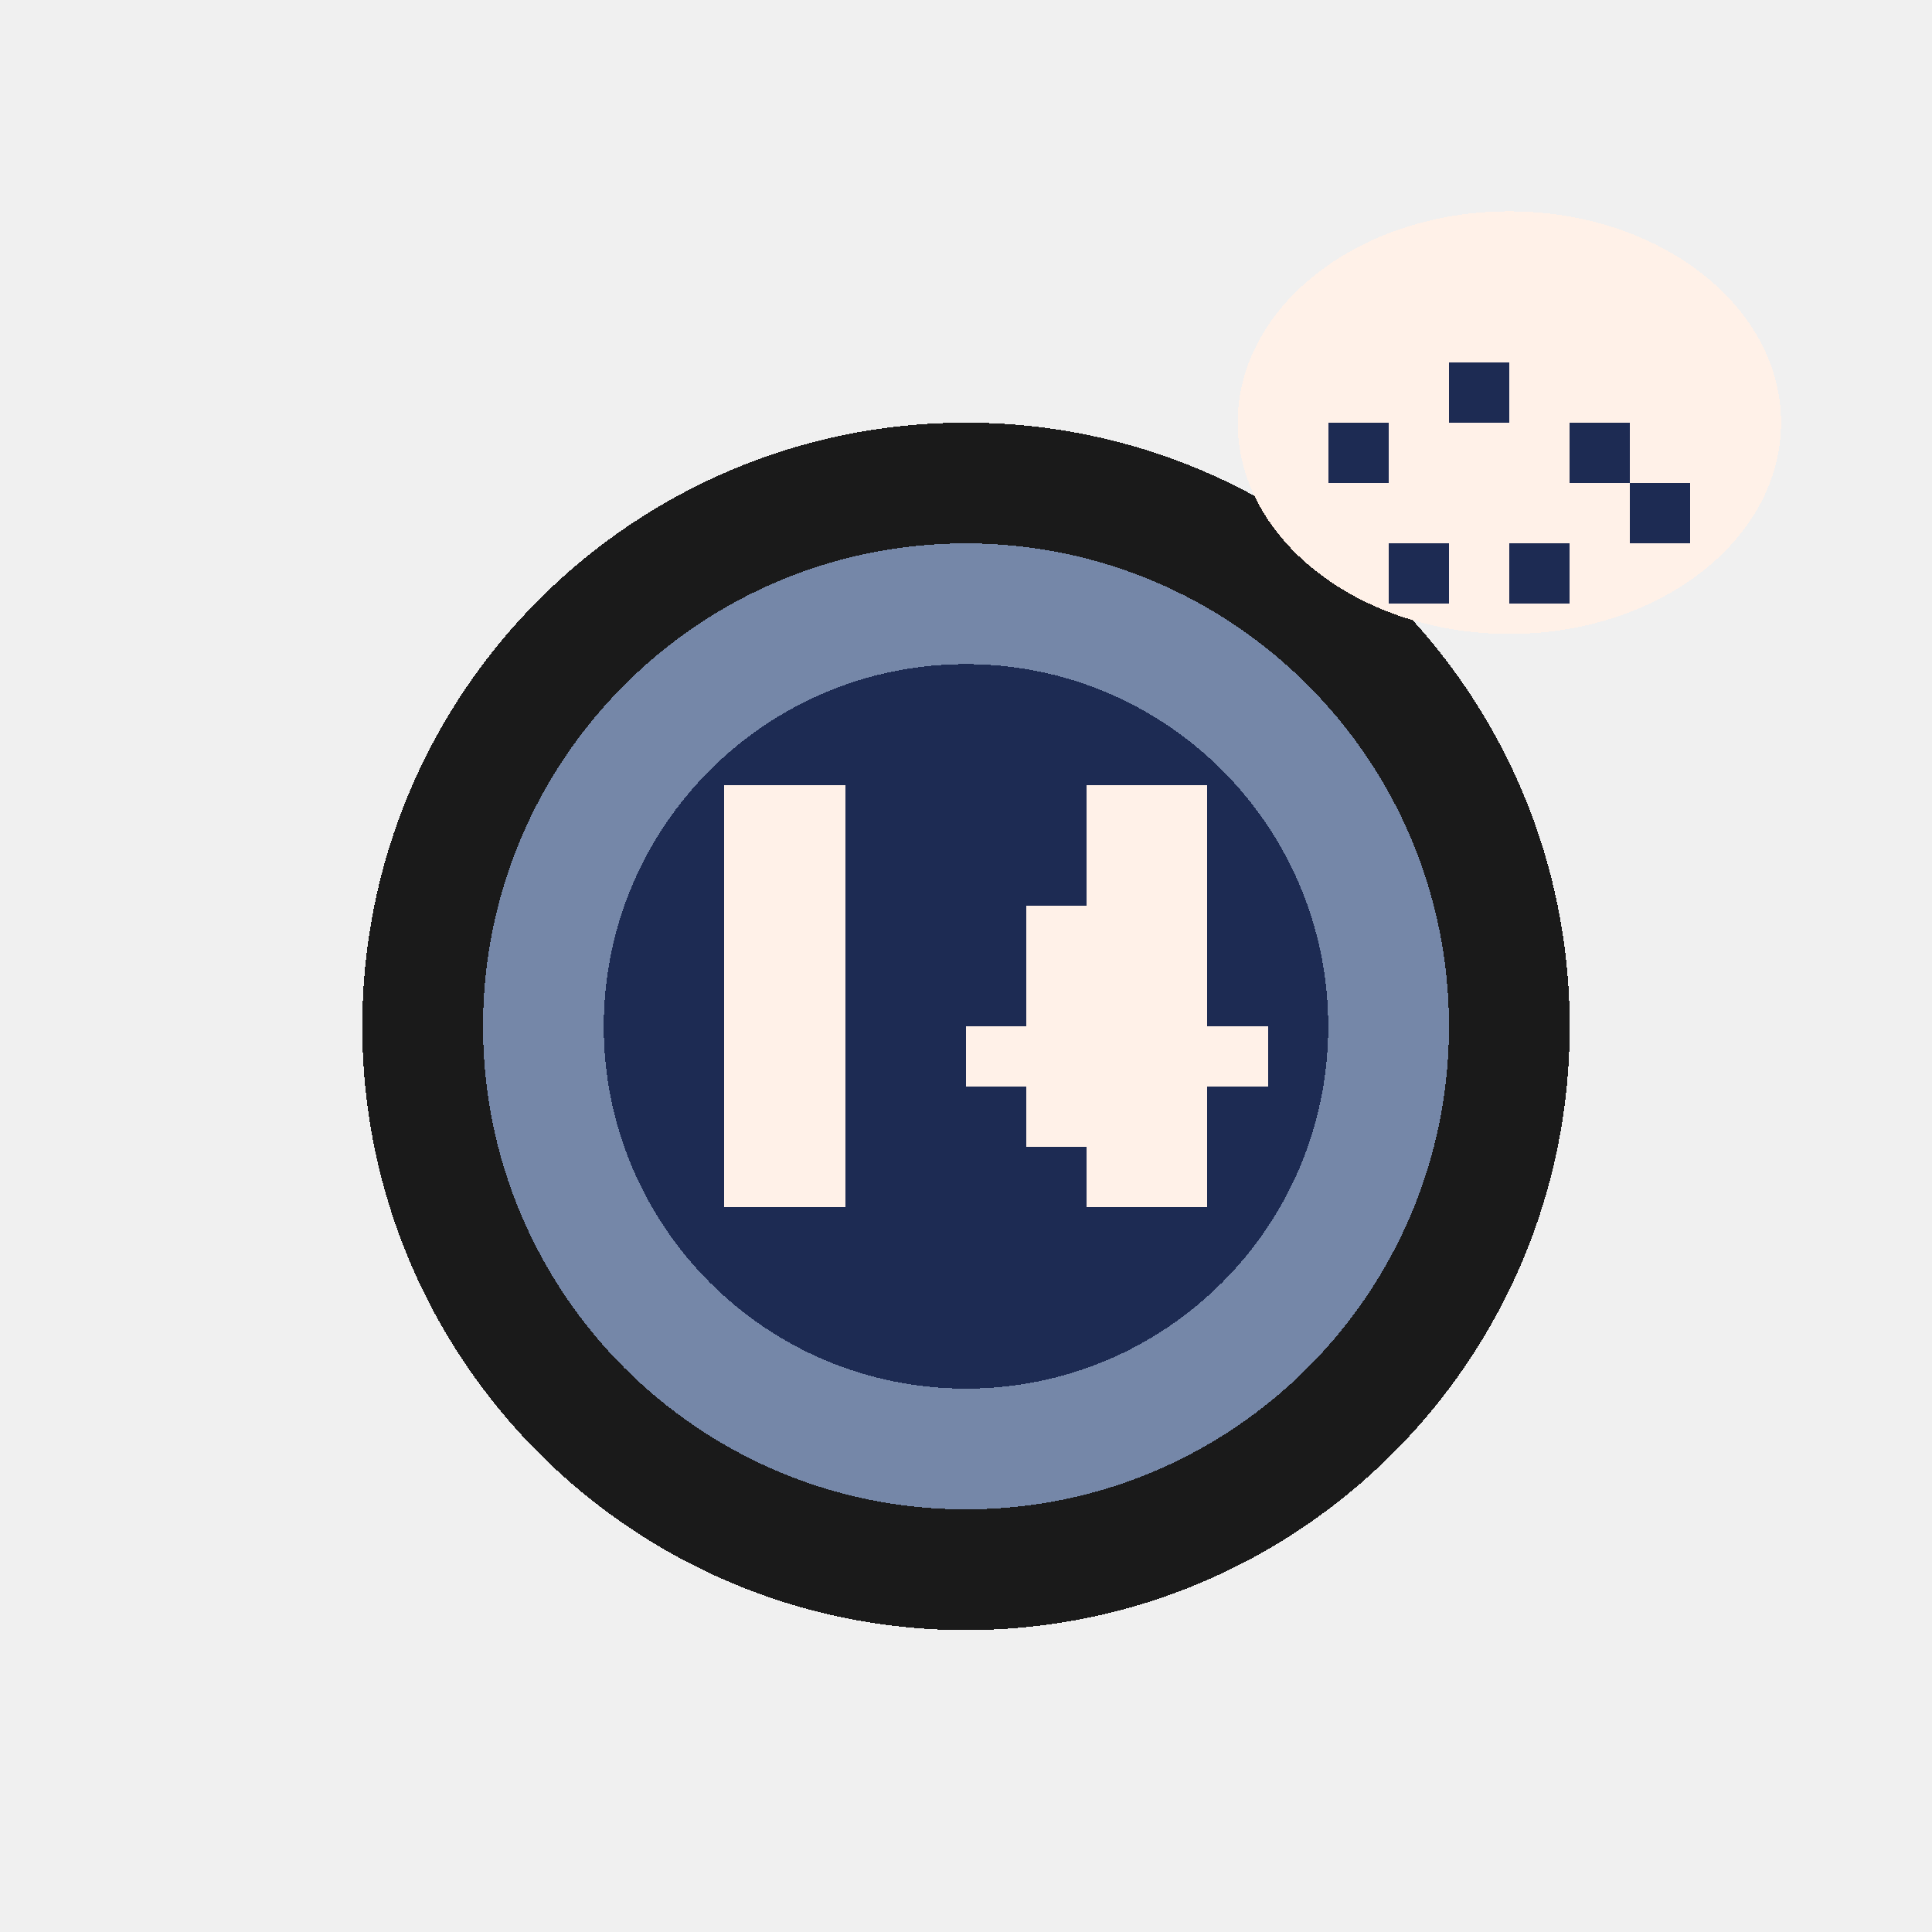
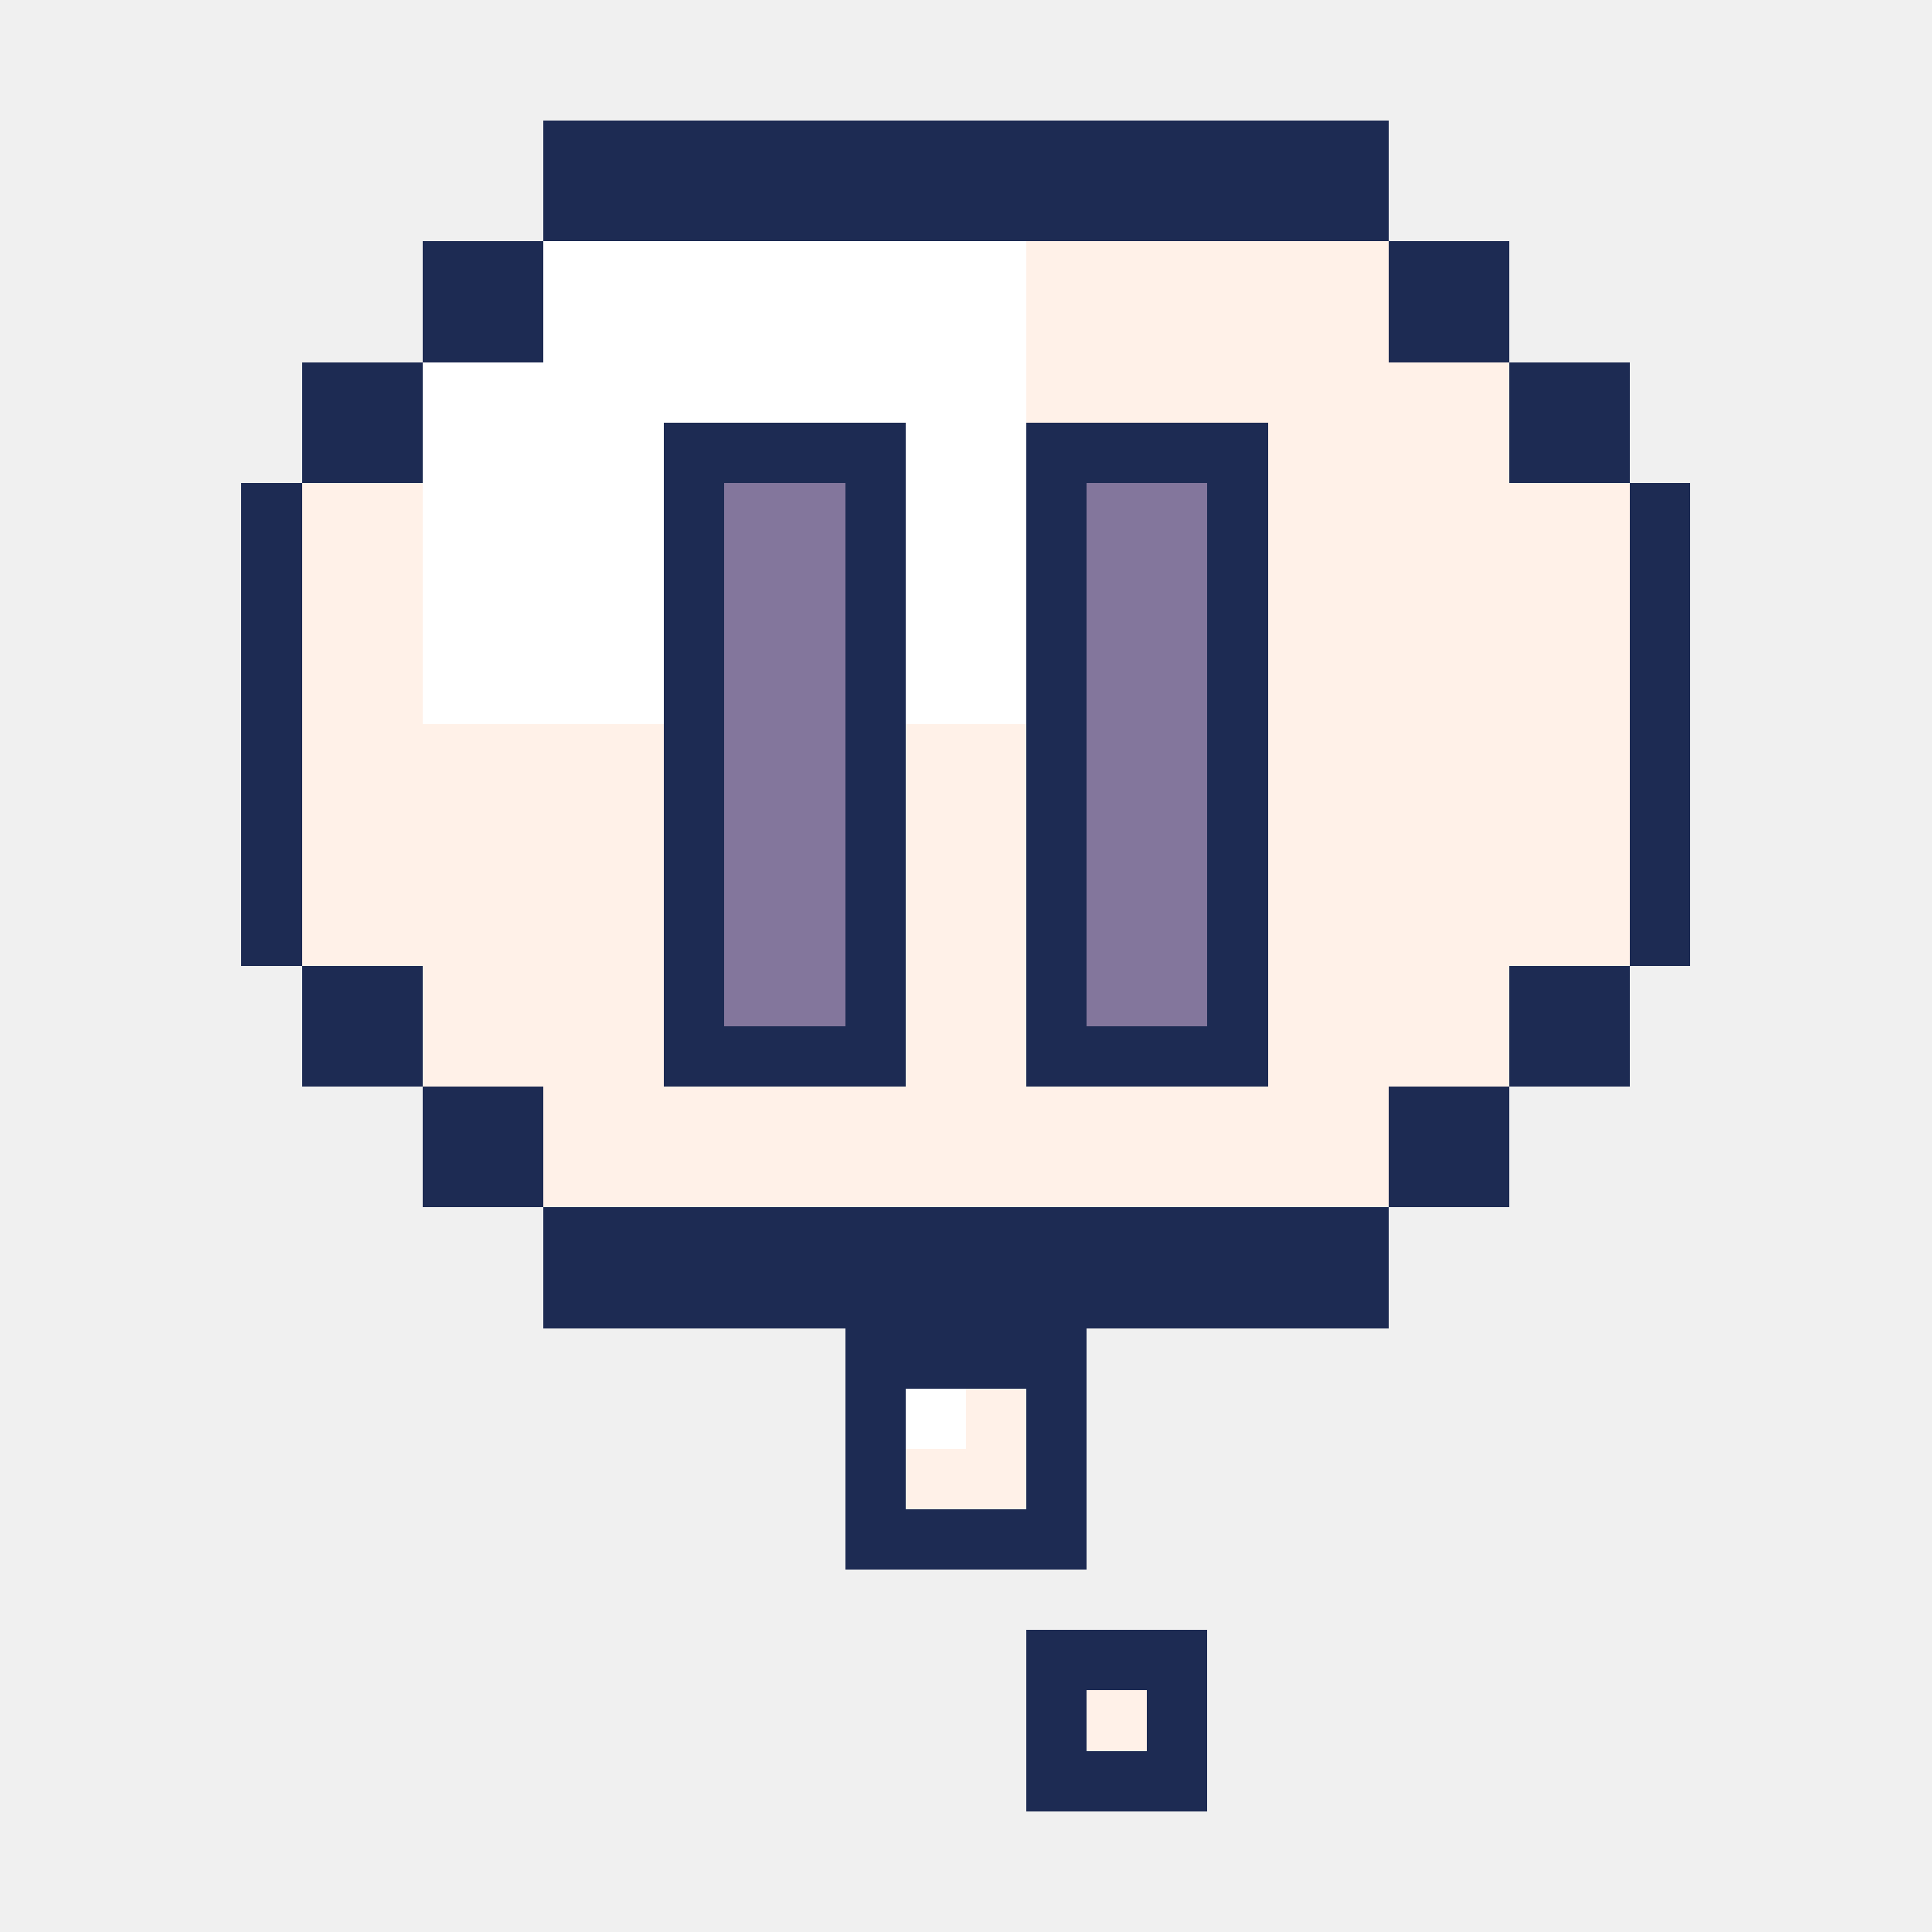
<svg xmlns="http://www.w3.org/2000/svg" width="64" height="64" viewBox="0 0 64 64" shape-rendering="crispEdges">
-   <circle cx="32" cy="34" r="20" fill="#1a1a1a" />
-   <circle cx="32" cy="34" r="16" fill="#7587a8" />
-   <circle cx="32" cy="34" r="12" fill="#1d2b53" />
-   <rect x="24" y="26" width="4" height="14" fill="#fff1e8" />
-   <rect x="36" y="26" width="4" height="14" fill="#fff1e8" />
-   <rect x="32" y="34" width="10" height="2" fill="#fff1e8" />
-   <rect x="34" y="30" width="2" height="8" fill="#fff1e8" />
-   <ellipse cx="50" cy="14" rx="9" ry="7" fill="#fff1e8" />
-   <rect x="44" y="14" width="2" height="2" fill="#1d2b53" />
-   <rect x="48" y="12" width="2" height="2" fill="#1d2b53" />
-   <rect x="52" y="14" width="2" height="2" fill="#1d2b53" />
-   <rect x="46" y="18" width="2" height="2" fill="#1d2b53" />
-   <rect x="50" y="18" width="2" height="2" fill="#1d2b53" />
-   <rect x="54" y="16" width="2" height="2" fill="#1d2b53" />
+   <rect x="18" y="4" width="28" height="4" fill="#1d2b53" />
+   <rect x="14" y="8" width="36" height="4" fill="#1d2b53" />
+   <rect x="10" y="12" width="44" height="4" fill="#1d2b53" />
+   <rect x="8" y="16" width="48" height="16" fill="#1d2b53" />
+   <rect x="10" y="32" width="44" height="4" fill="#1d2b53" />
+   <rect x="14" y="36" width="36" height="4" fill="#1d2b53" />
+   <rect x="18" y="40" width="28" height="4" fill="#1d2b53" />
+   <rect x="18" y="8" width="28" height="4" fill="#fff1e8" />
+   <rect x="14" y="12" width="36" height="4" fill="#fff1e8" />
+   <rect x="10" y="16" width="44" height="16" fill="#fff1e8" />
+   <rect x="14" y="32" width="36" height="4" fill="#fff1e8" />
+   <rect x="18" y="36" width="28" height="4" fill="#fff1e8" />
+   <rect x="14" y="12" width="20" height="12" fill="#ffffff" />
+   <rect x="18" y="8" width="16" height="4" fill="#ffffff" />
+   <rect x="22" y="14" width="8" height="22" fill="#1d2b53" />
+   <rect x="34" y="14" width="8" height="22" fill="#1d2b53" />
+   <rect x="24" y="16" width="4" height="18" fill="#83769c" />
+   <rect x="36" y="16" width="4" height="18" fill="#83769c" />
+   <rect x="28" y="44" width="8" height="8" fill="#1d2b53" />
+   <rect x="30" y="46" width="4" height="4" fill="#fff1e8" />
+   <rect x="30" y="46" width="2" height="2" fill="#ffffff" />
+   <rect x="34" y="54" width="6" height="6" fill="#1d2b53" />
+   <rect x="36" y="56" width="2" height="2" fill="#fff1e8" />
</svg>
